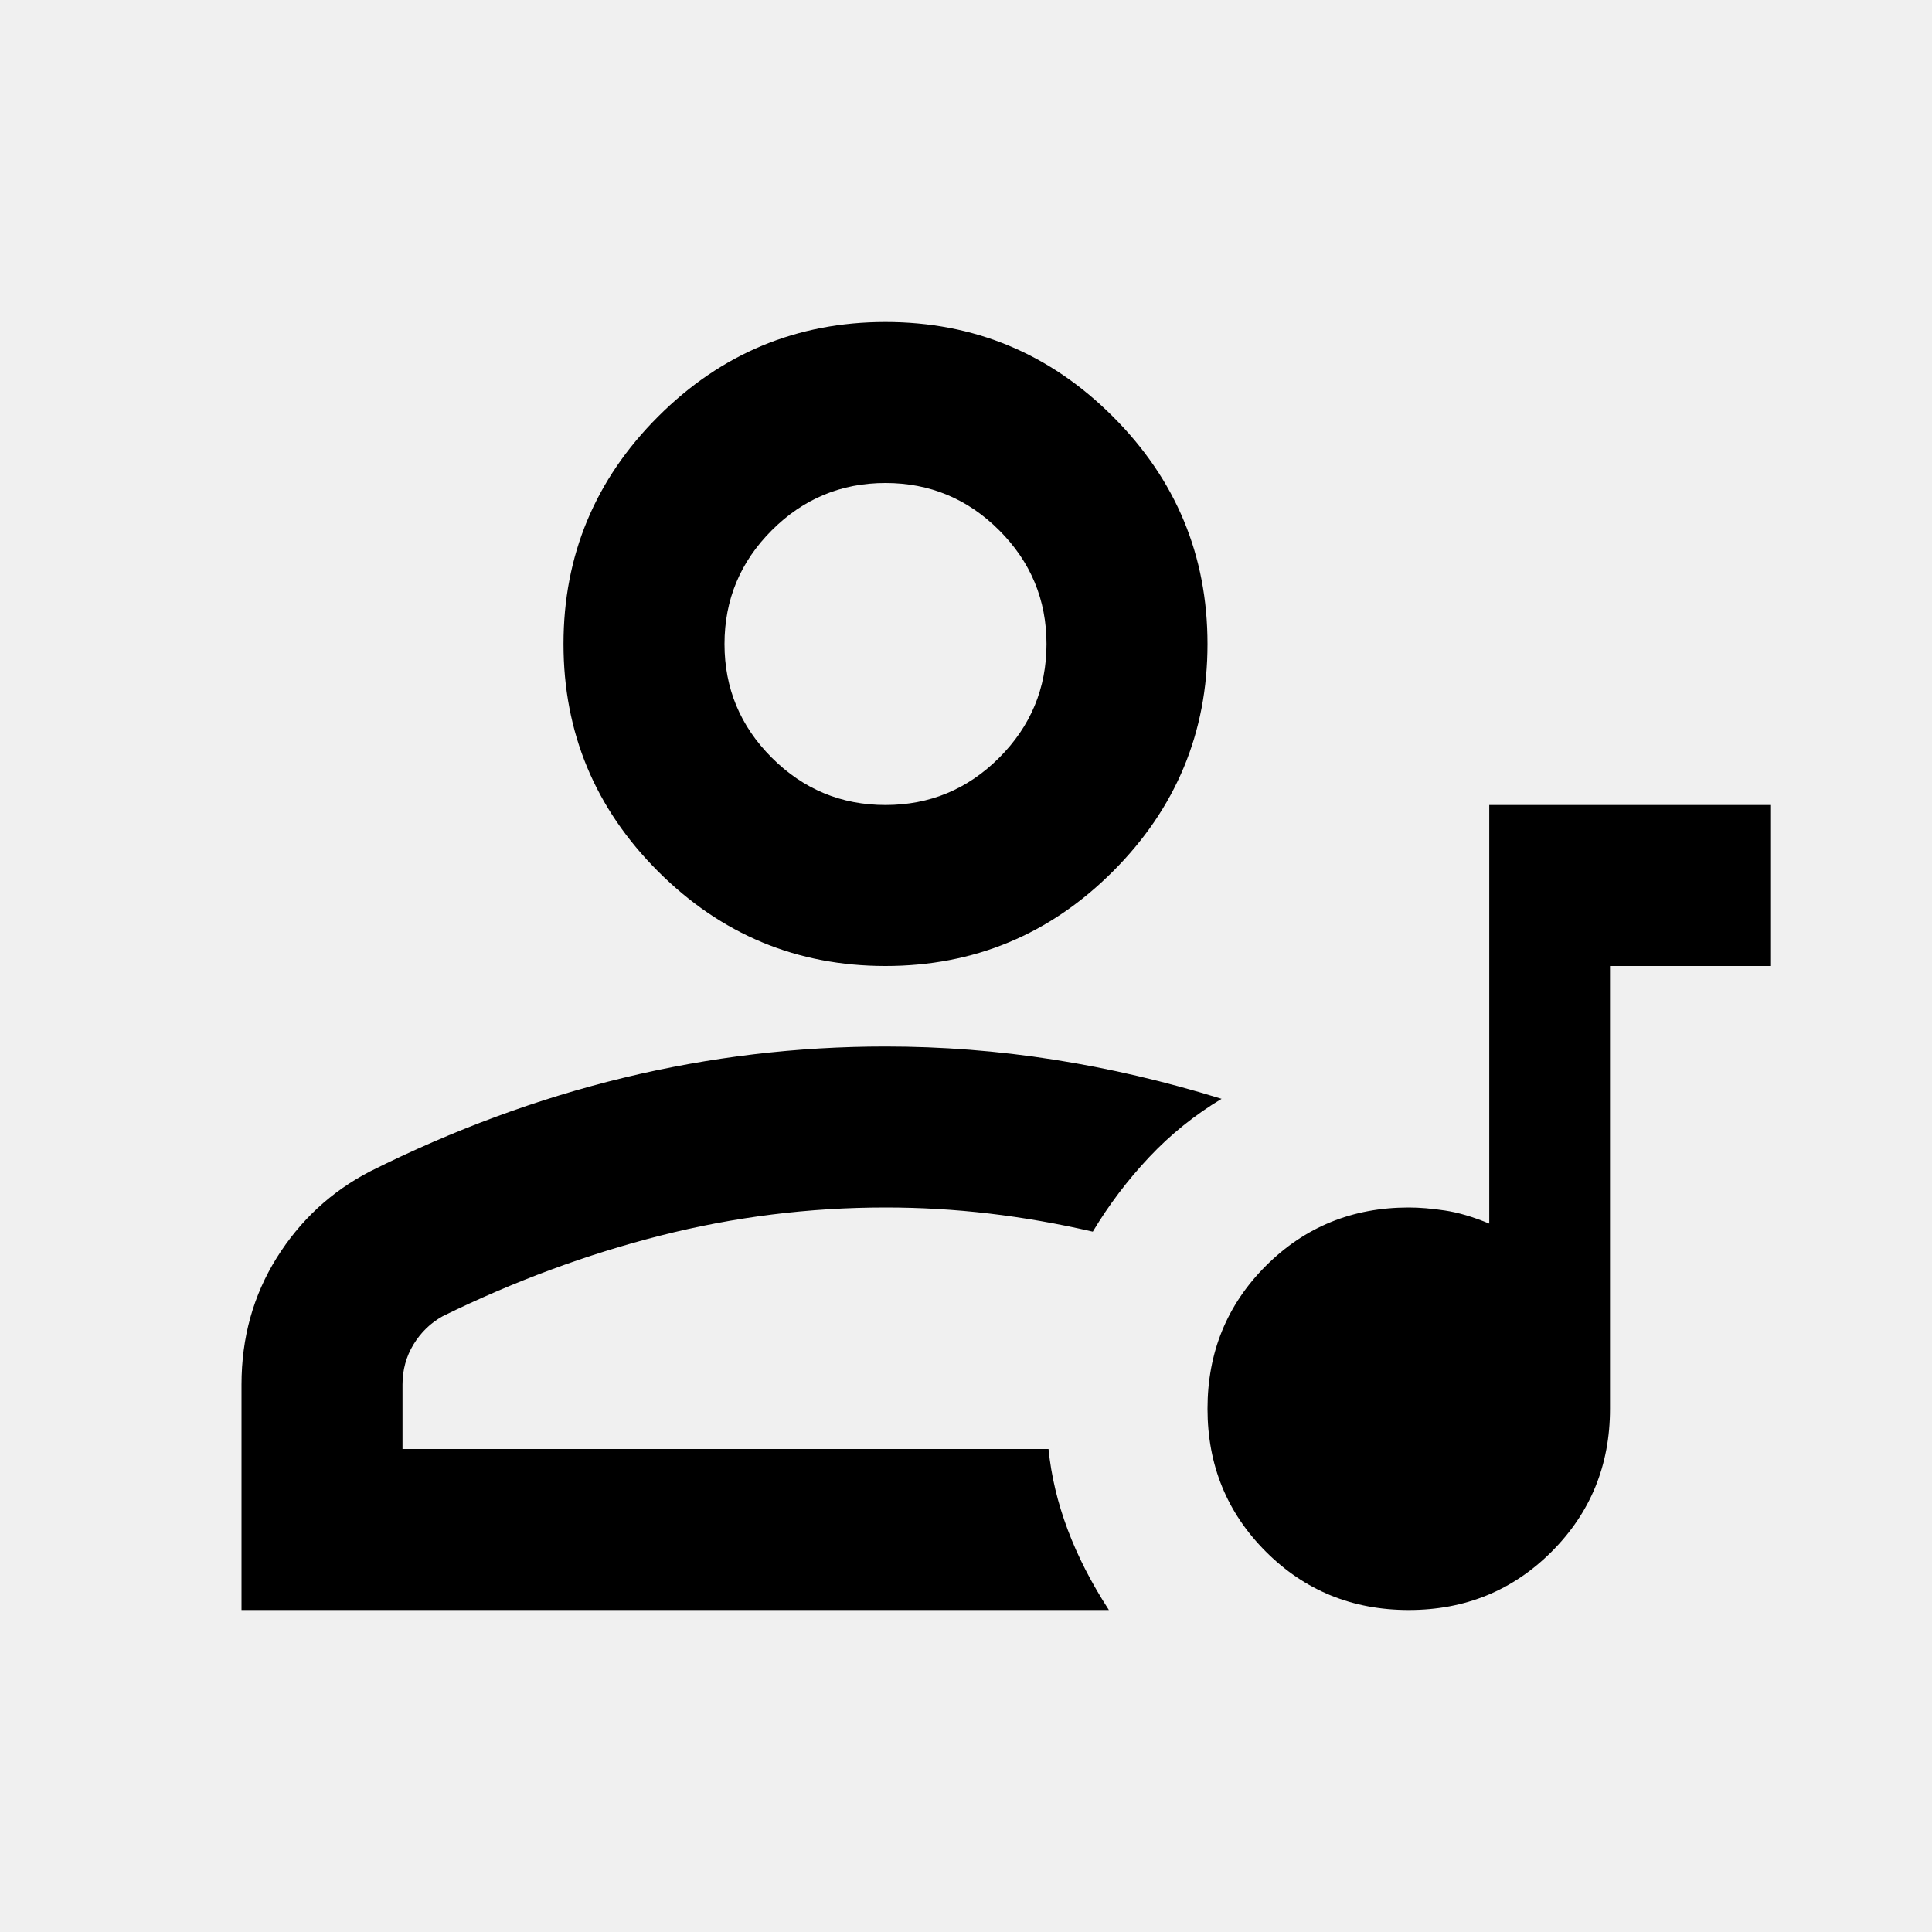
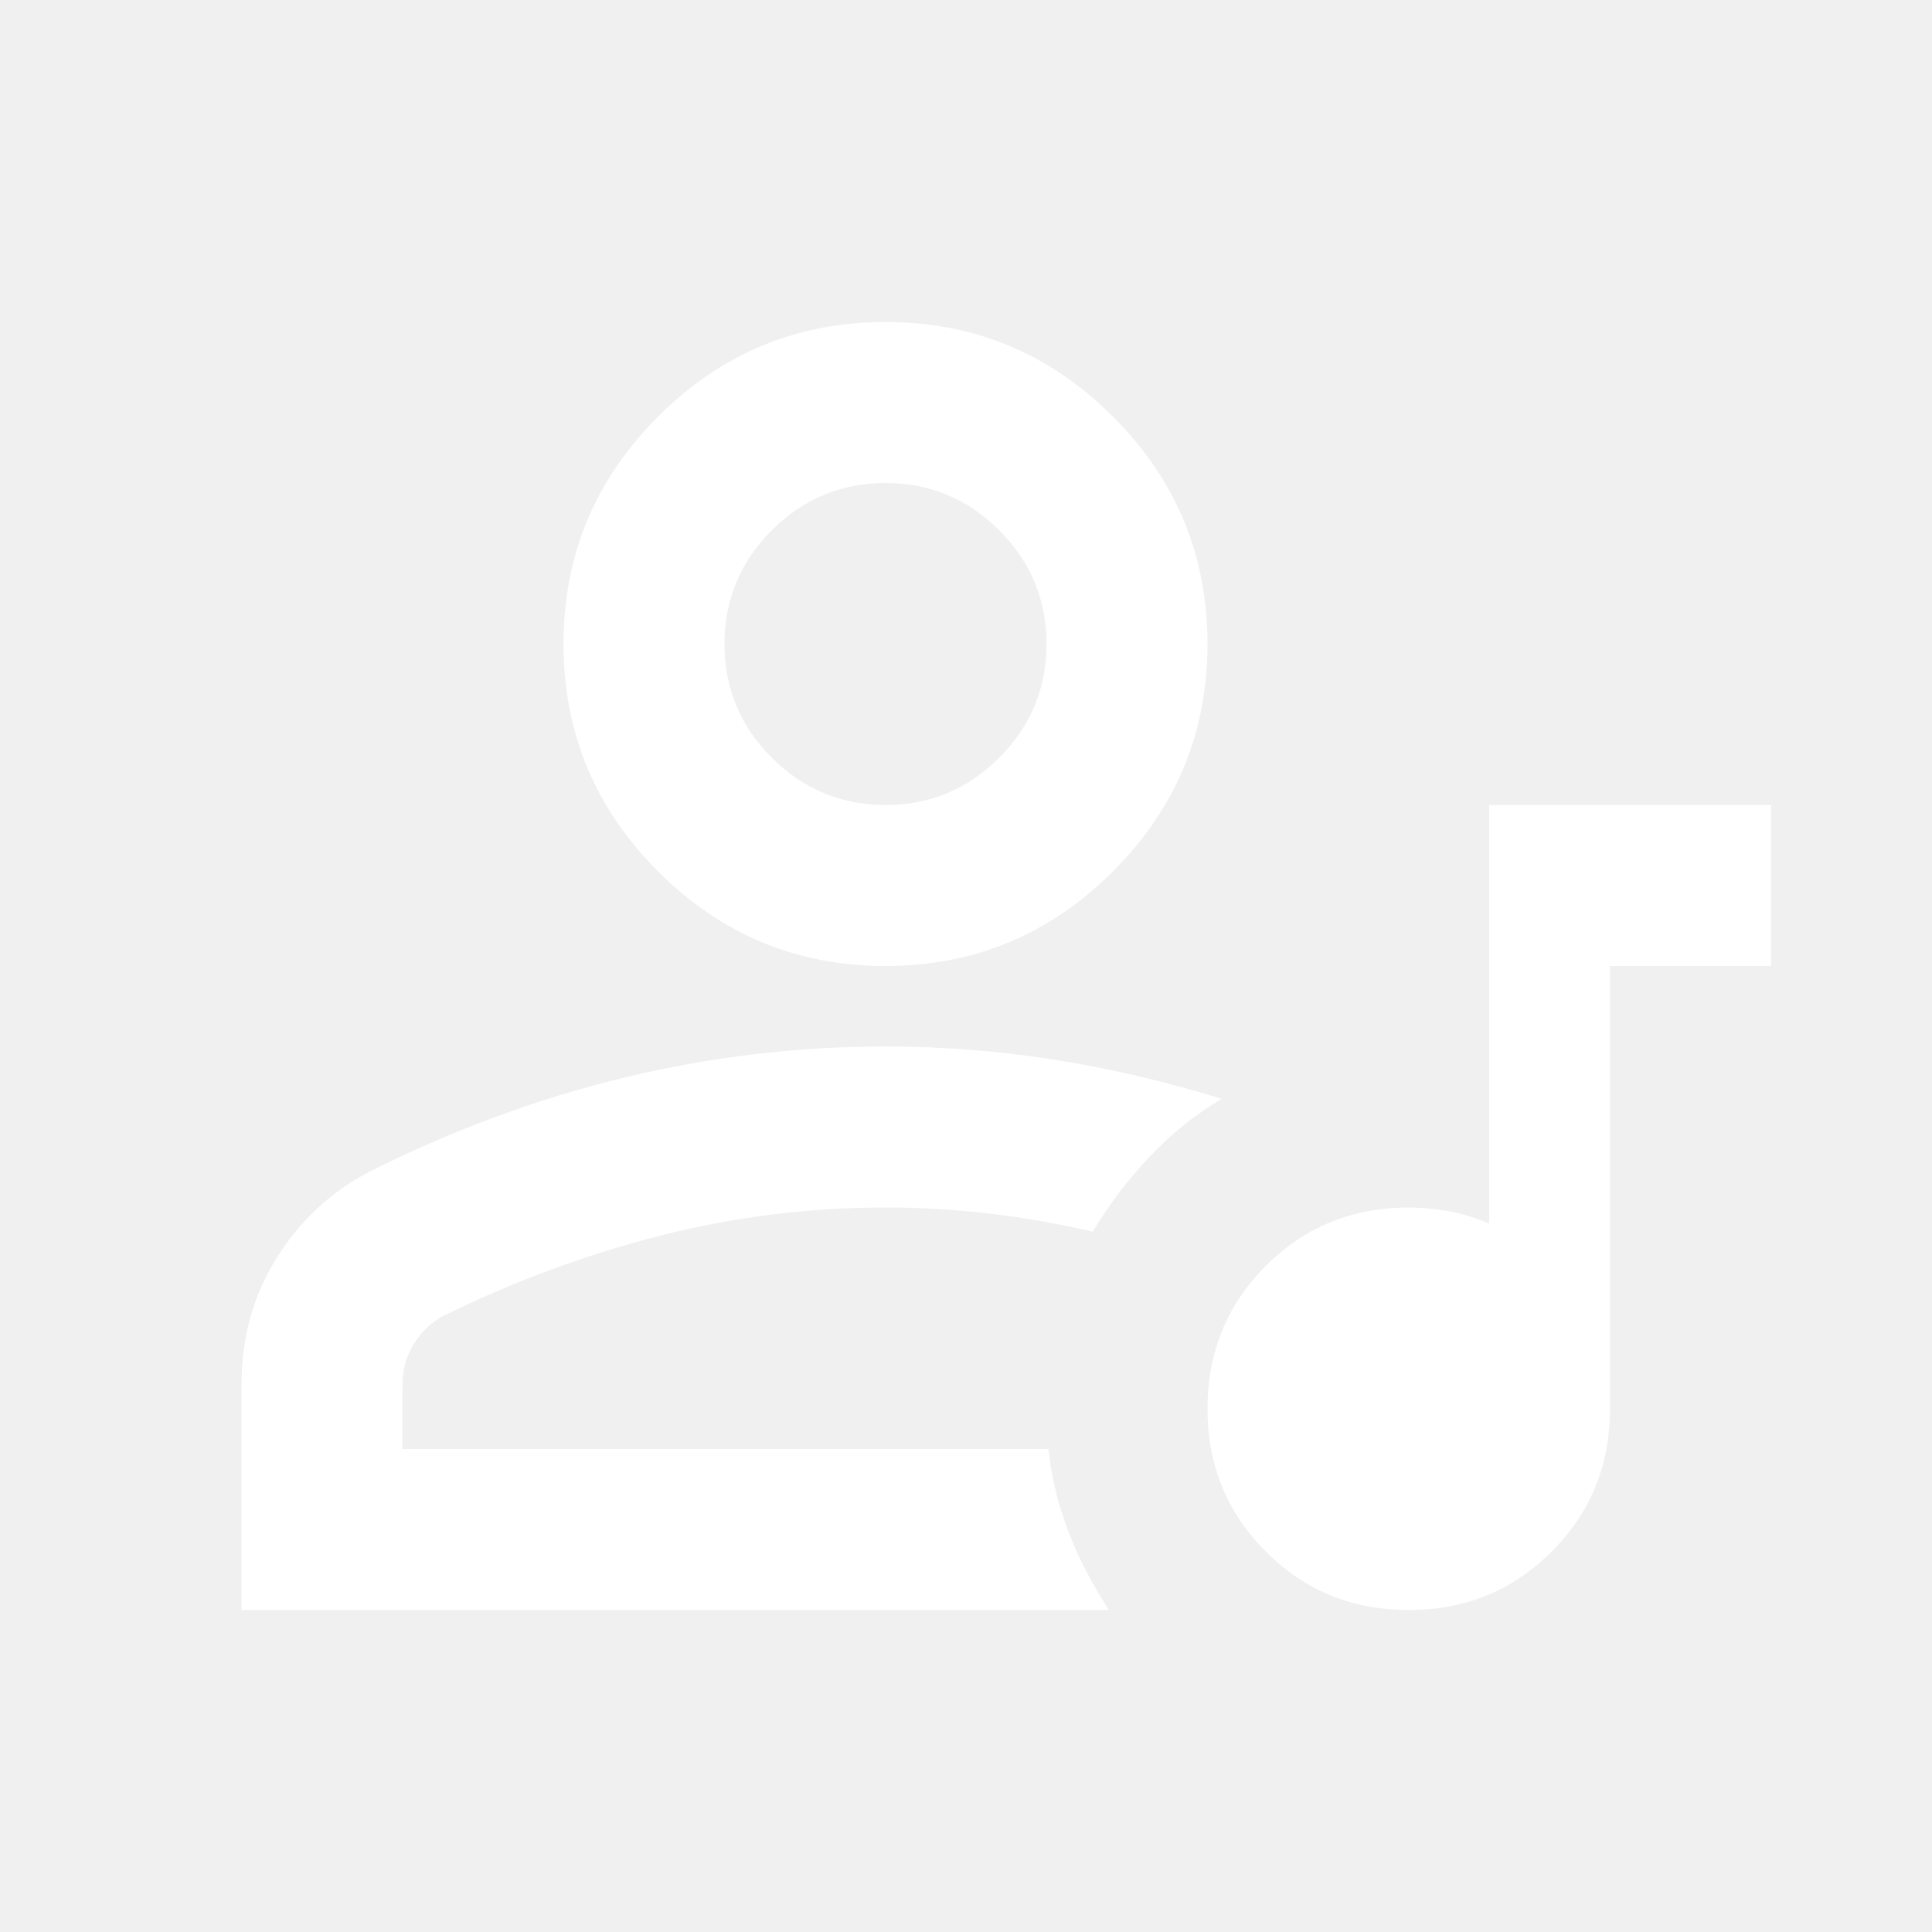
<svg xmlns="http://www.w3.org/2000/svg" height="24" viewBox="0 -960 960 960" width="24">
-   <path d="M740-560h140v80h-80v220q0 42-29 71t-71 29q-42 0-71-29t-29-71q0-42 29-71t71-29q8 0 18 1.5t22 6.5v-208ZM120-160v-112q0-35 17.5-63t46.5-43q62-31 126-46.5T440-440q42 0 83.5 6.5T607-414q-20 12-36 29t-28 37q-26-6-51.5-9t-51.5-3q-57 0-112 14t-108 40q-9 5-14.5 14t-5.5 20v32h321q2 20 9.5 40t20.5 40H120Zm320-320q-66 0-113-47t-47-113q0-66 47-113t113-47q66 0 113 47t47 113q0 66-47 113t-113 47Zm0-80q33 0 56.5-23.5T520-640q0-33-23.5-56.5T440-720q-33 0-56.5 23.5T360-640q0 33 23.5 56.5T440-560Zm0-80Zm0 400Z" />
+   <path d="M740-560h140v80h-80v220q0 42-29 71t-71 29q-42 0-71-29t-29-71q0-42 29-71t71-29q8 0 18 1.5t22 6.5v-208ZM120-160v-112q0-35 17.5-63t46.5-43q62-31 126-46.5T440-440q42 0 83.5 6.5T607-414q-20 12-36 29t-28 37q-26-6-51.5-9t-51.5-3q-57 0-112 14t-108 40q-9 5-14.5 14t-5.5 20v32h321q2 20 9.5 40t20.5 40H120Zm320-320q-66 0-113-47t-47-113q0-66 47-113t113-47q66 0 113 47t47 113q0 66-47 113t-113 47Zm0-80q33 0 56.5-23.5T520-640q0-33-23.5-56.5T440-720q-33 0-56.5 23.5T360-640q0 33 23.5 56.5T440-560Zm0-80Zm0 400Z" fill="white" />
</svg>
